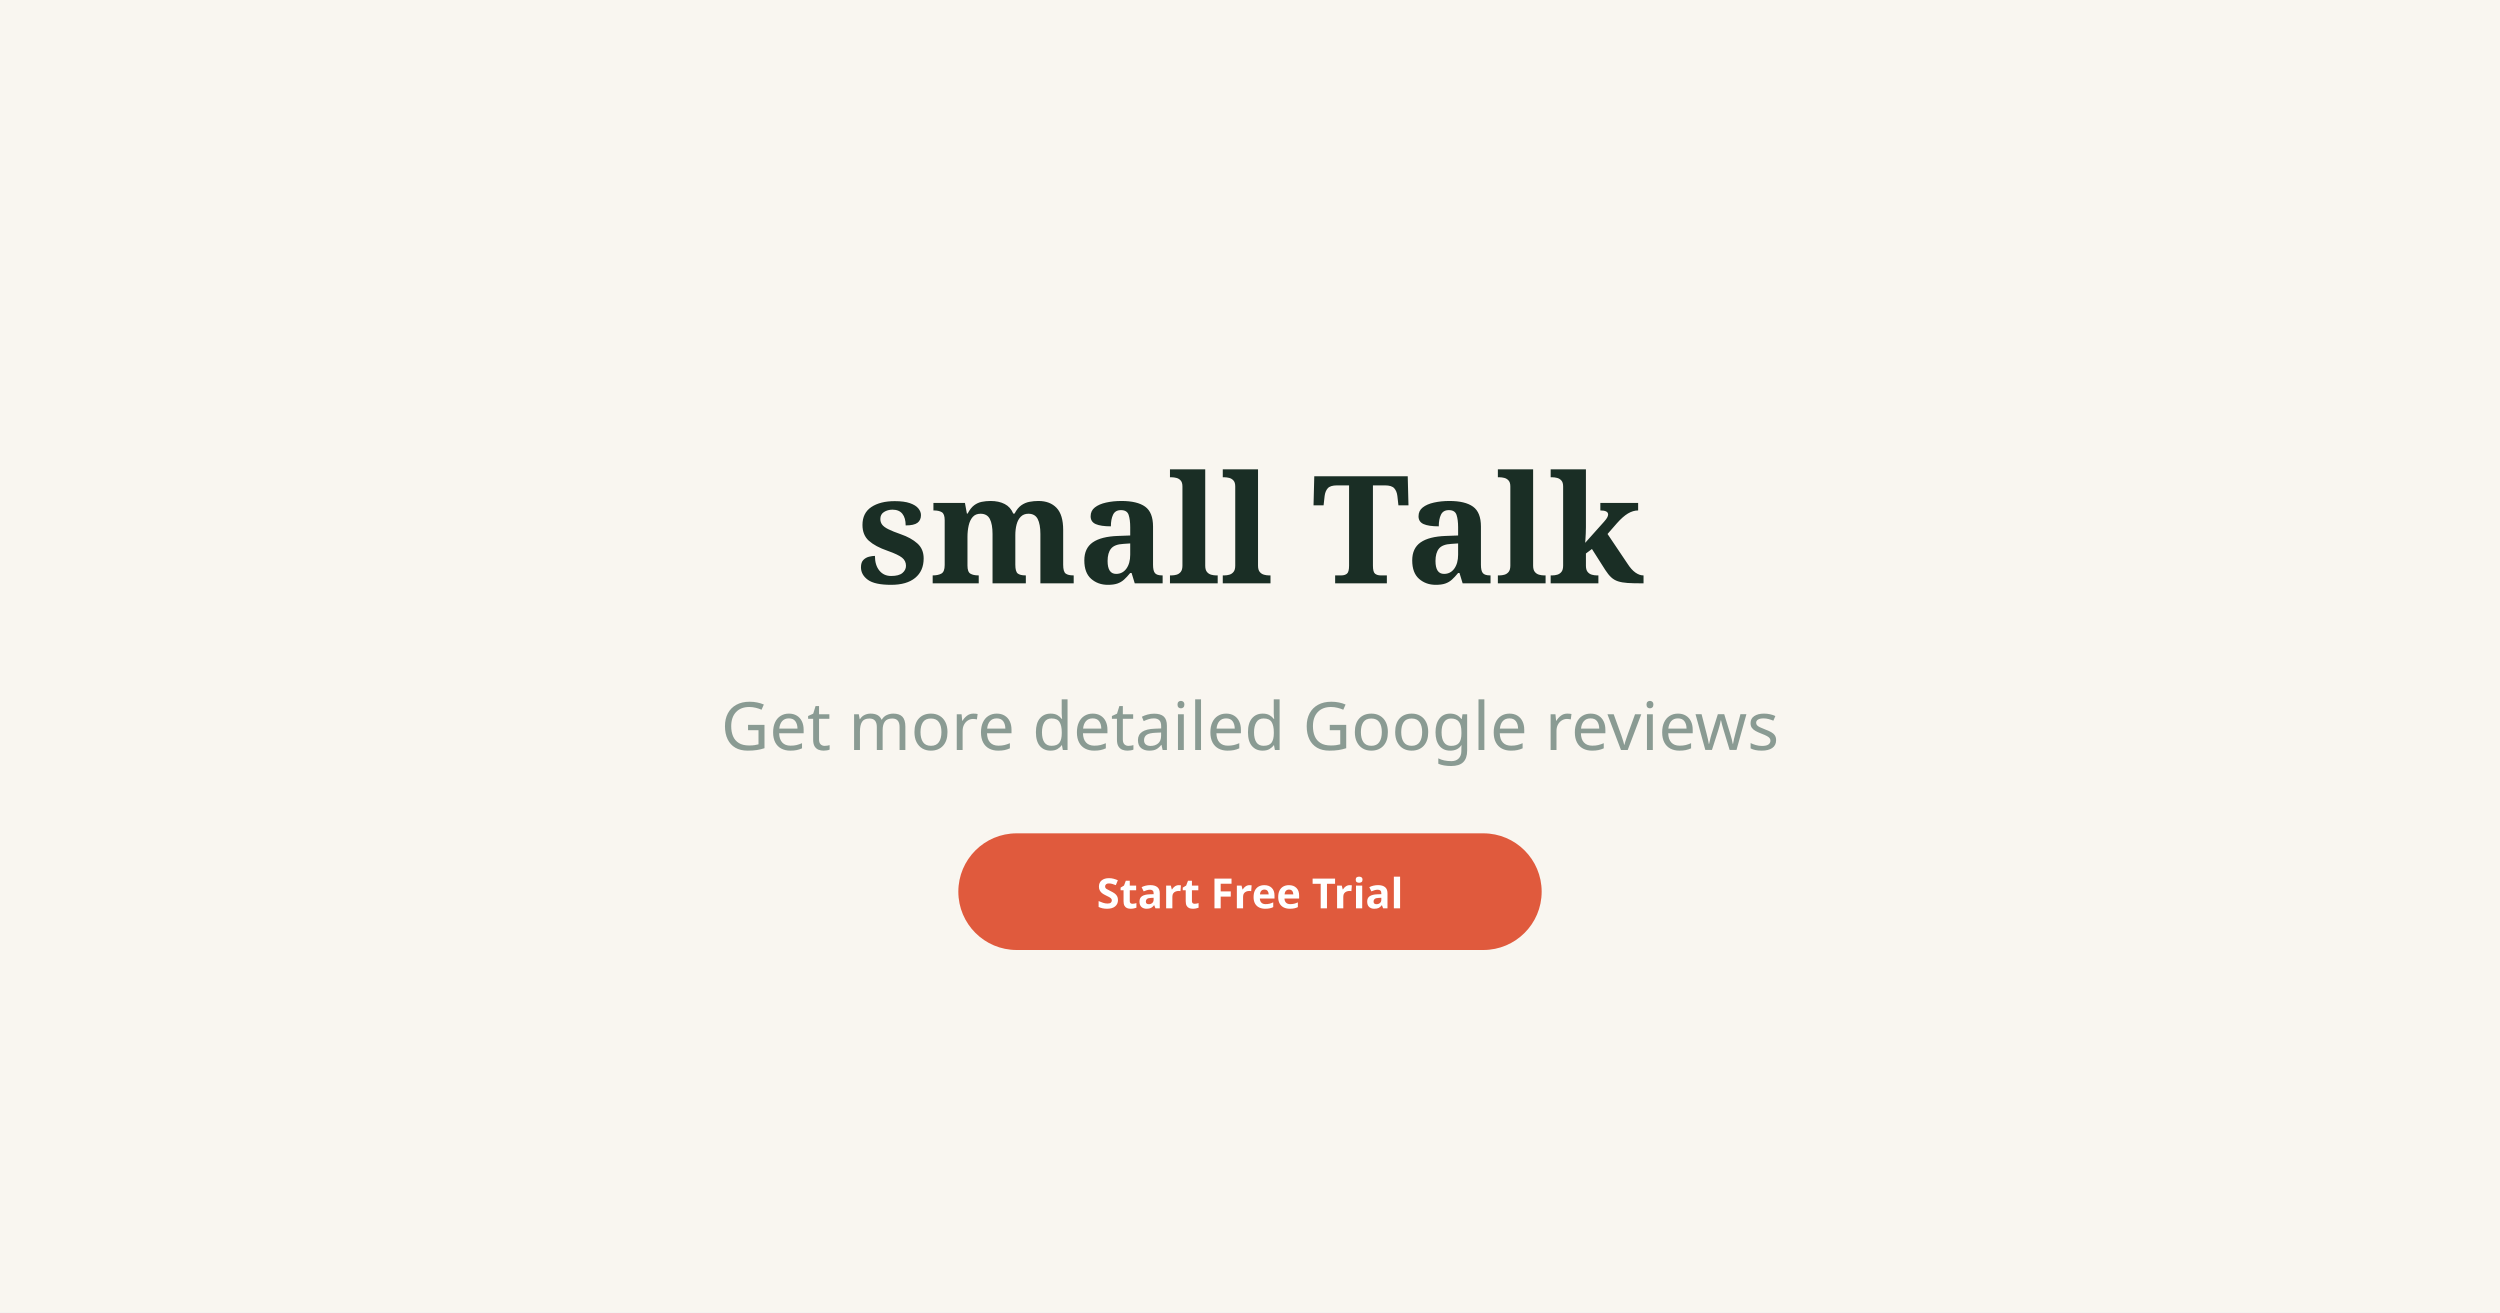
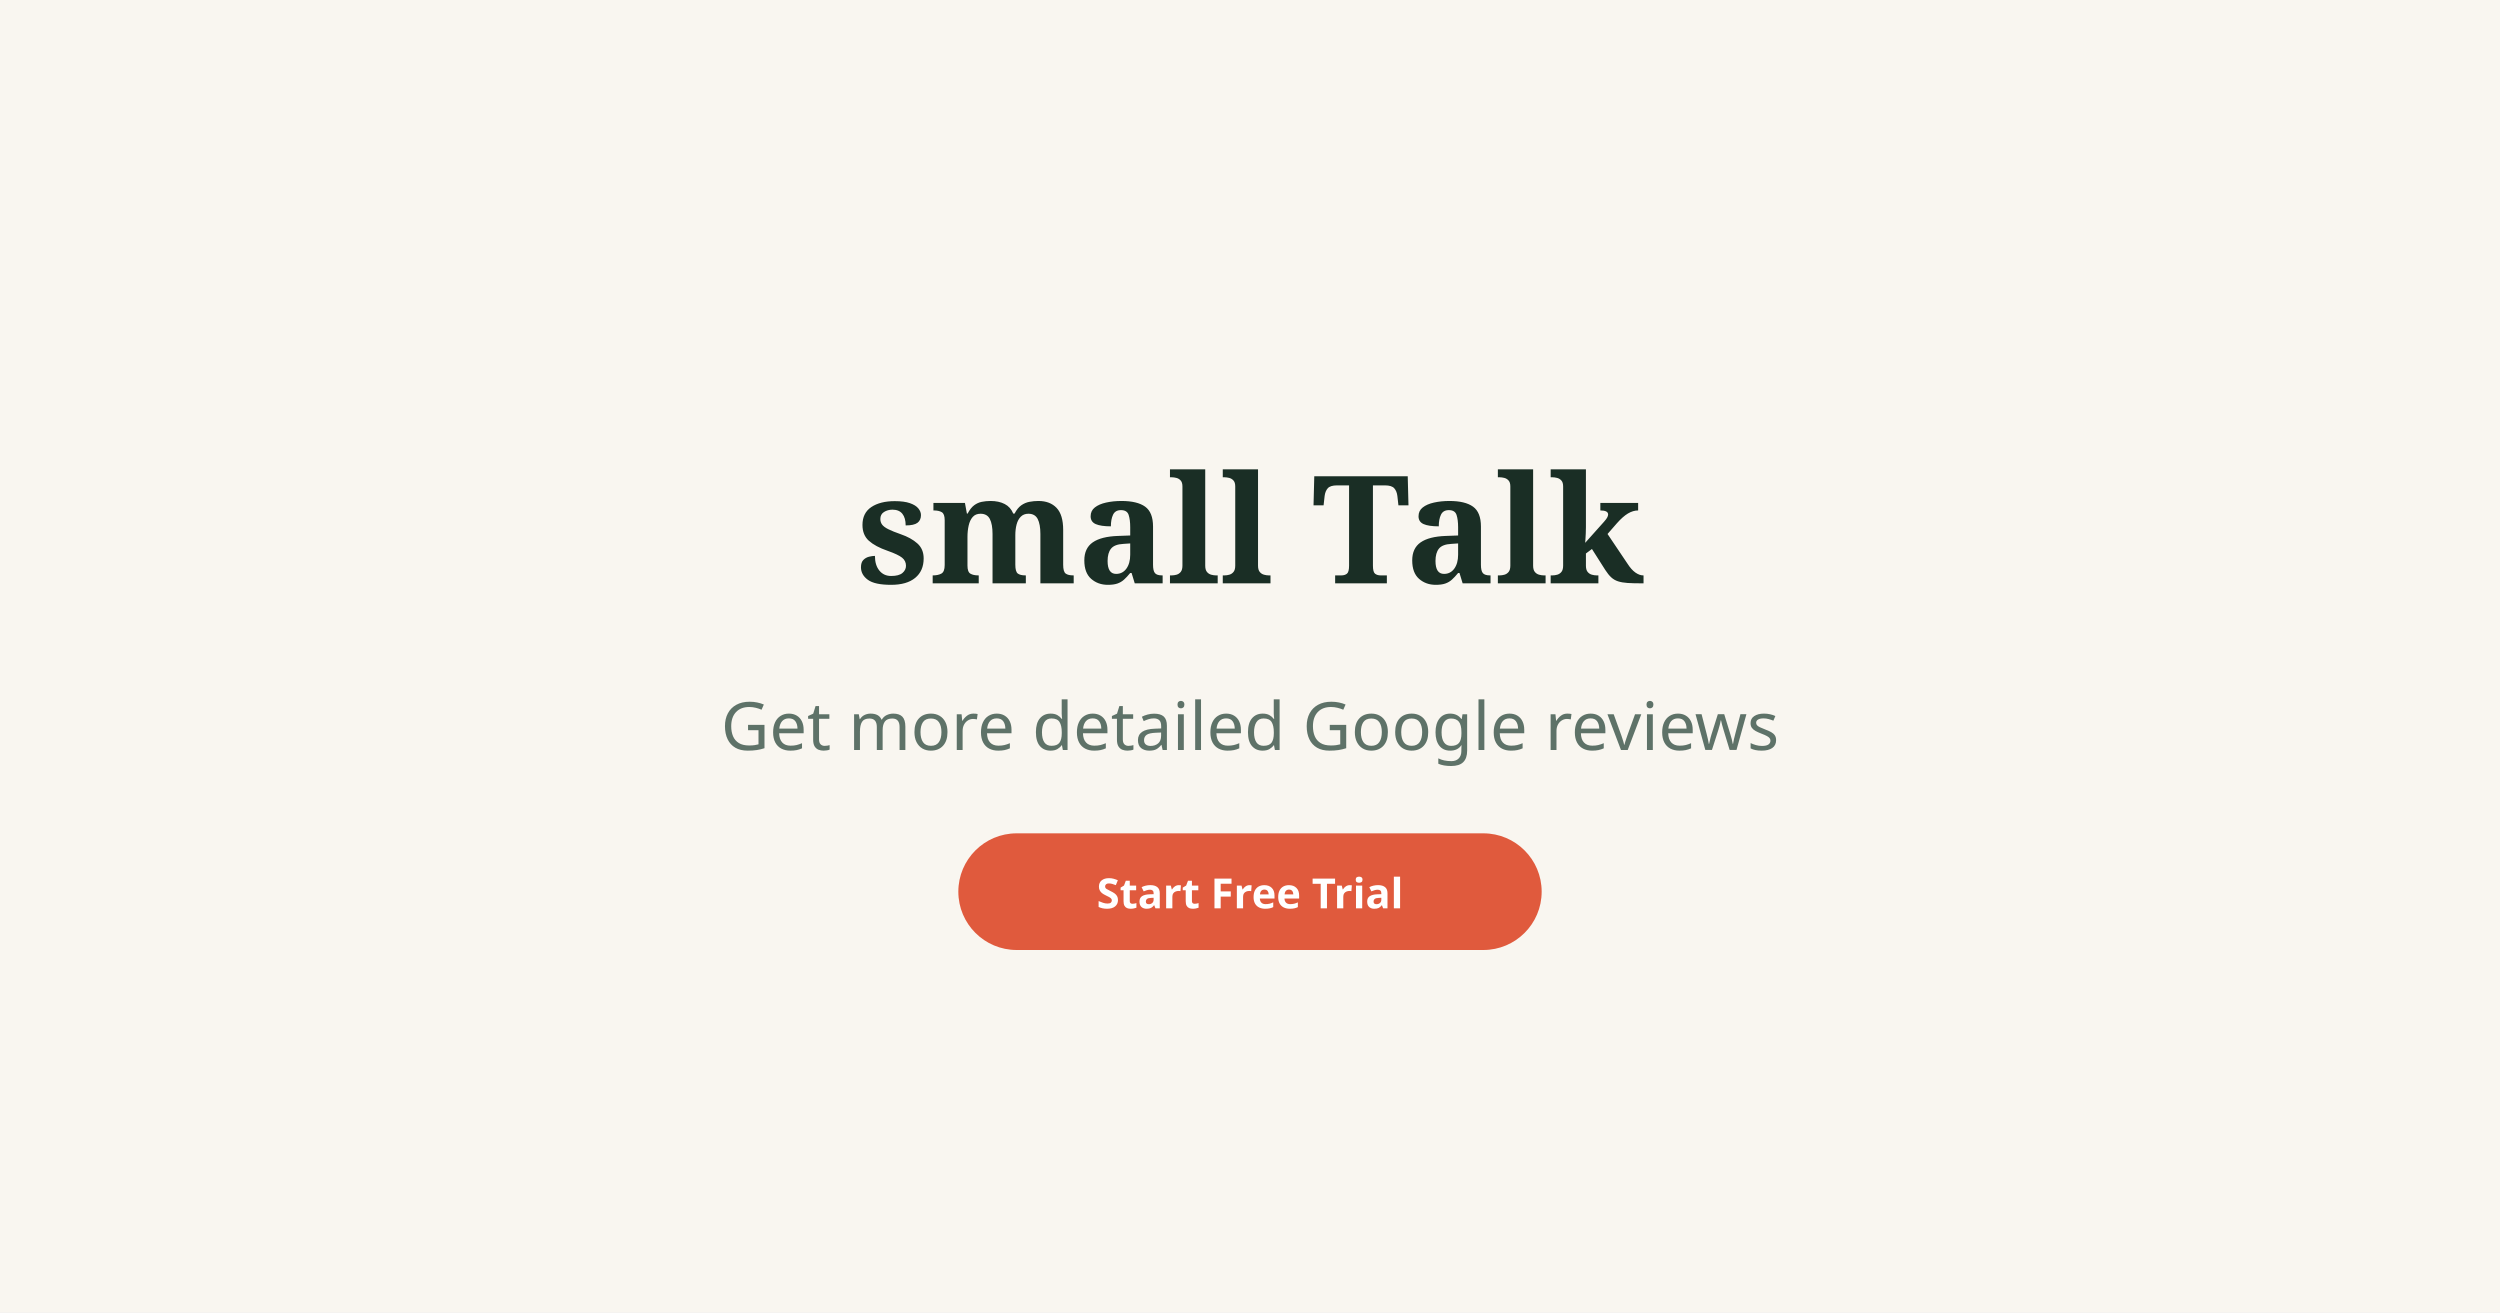
<svg xmlns="http://www.w3.org/2000/svg" width="1200" height="630">
  <rect width="1200" height="630" fill="#F9F6F0" />
  <text x="600" y="280" text-anchor="middle" font-family="Georgia, serif" font-weight="700" font-size="72" fill="#1A2E25">small Talk</text>
-   <text x="600" y="360" text-anchor="middle" font-family="sans-serif" font-weight="400" font-size="32" fill="#8A9B93">Get more detailed Google reviews</text>
+   <text x="600" y="360" text-anchor="middle" font-family="sans-serif" font-weight="400" font-size="32" fill="#5E7268">Get more detailed Google reviews</text>
  <rect x="460" y="400" width="280" height="56" rx="28" fill="#E05A3D" />
  <text x="600" y="436" text-anchor="middle" font-family="sans-serif" font-weight="600" font-size="20" fill="#FFFFFF">Start Free Trial</text>
</svg>
